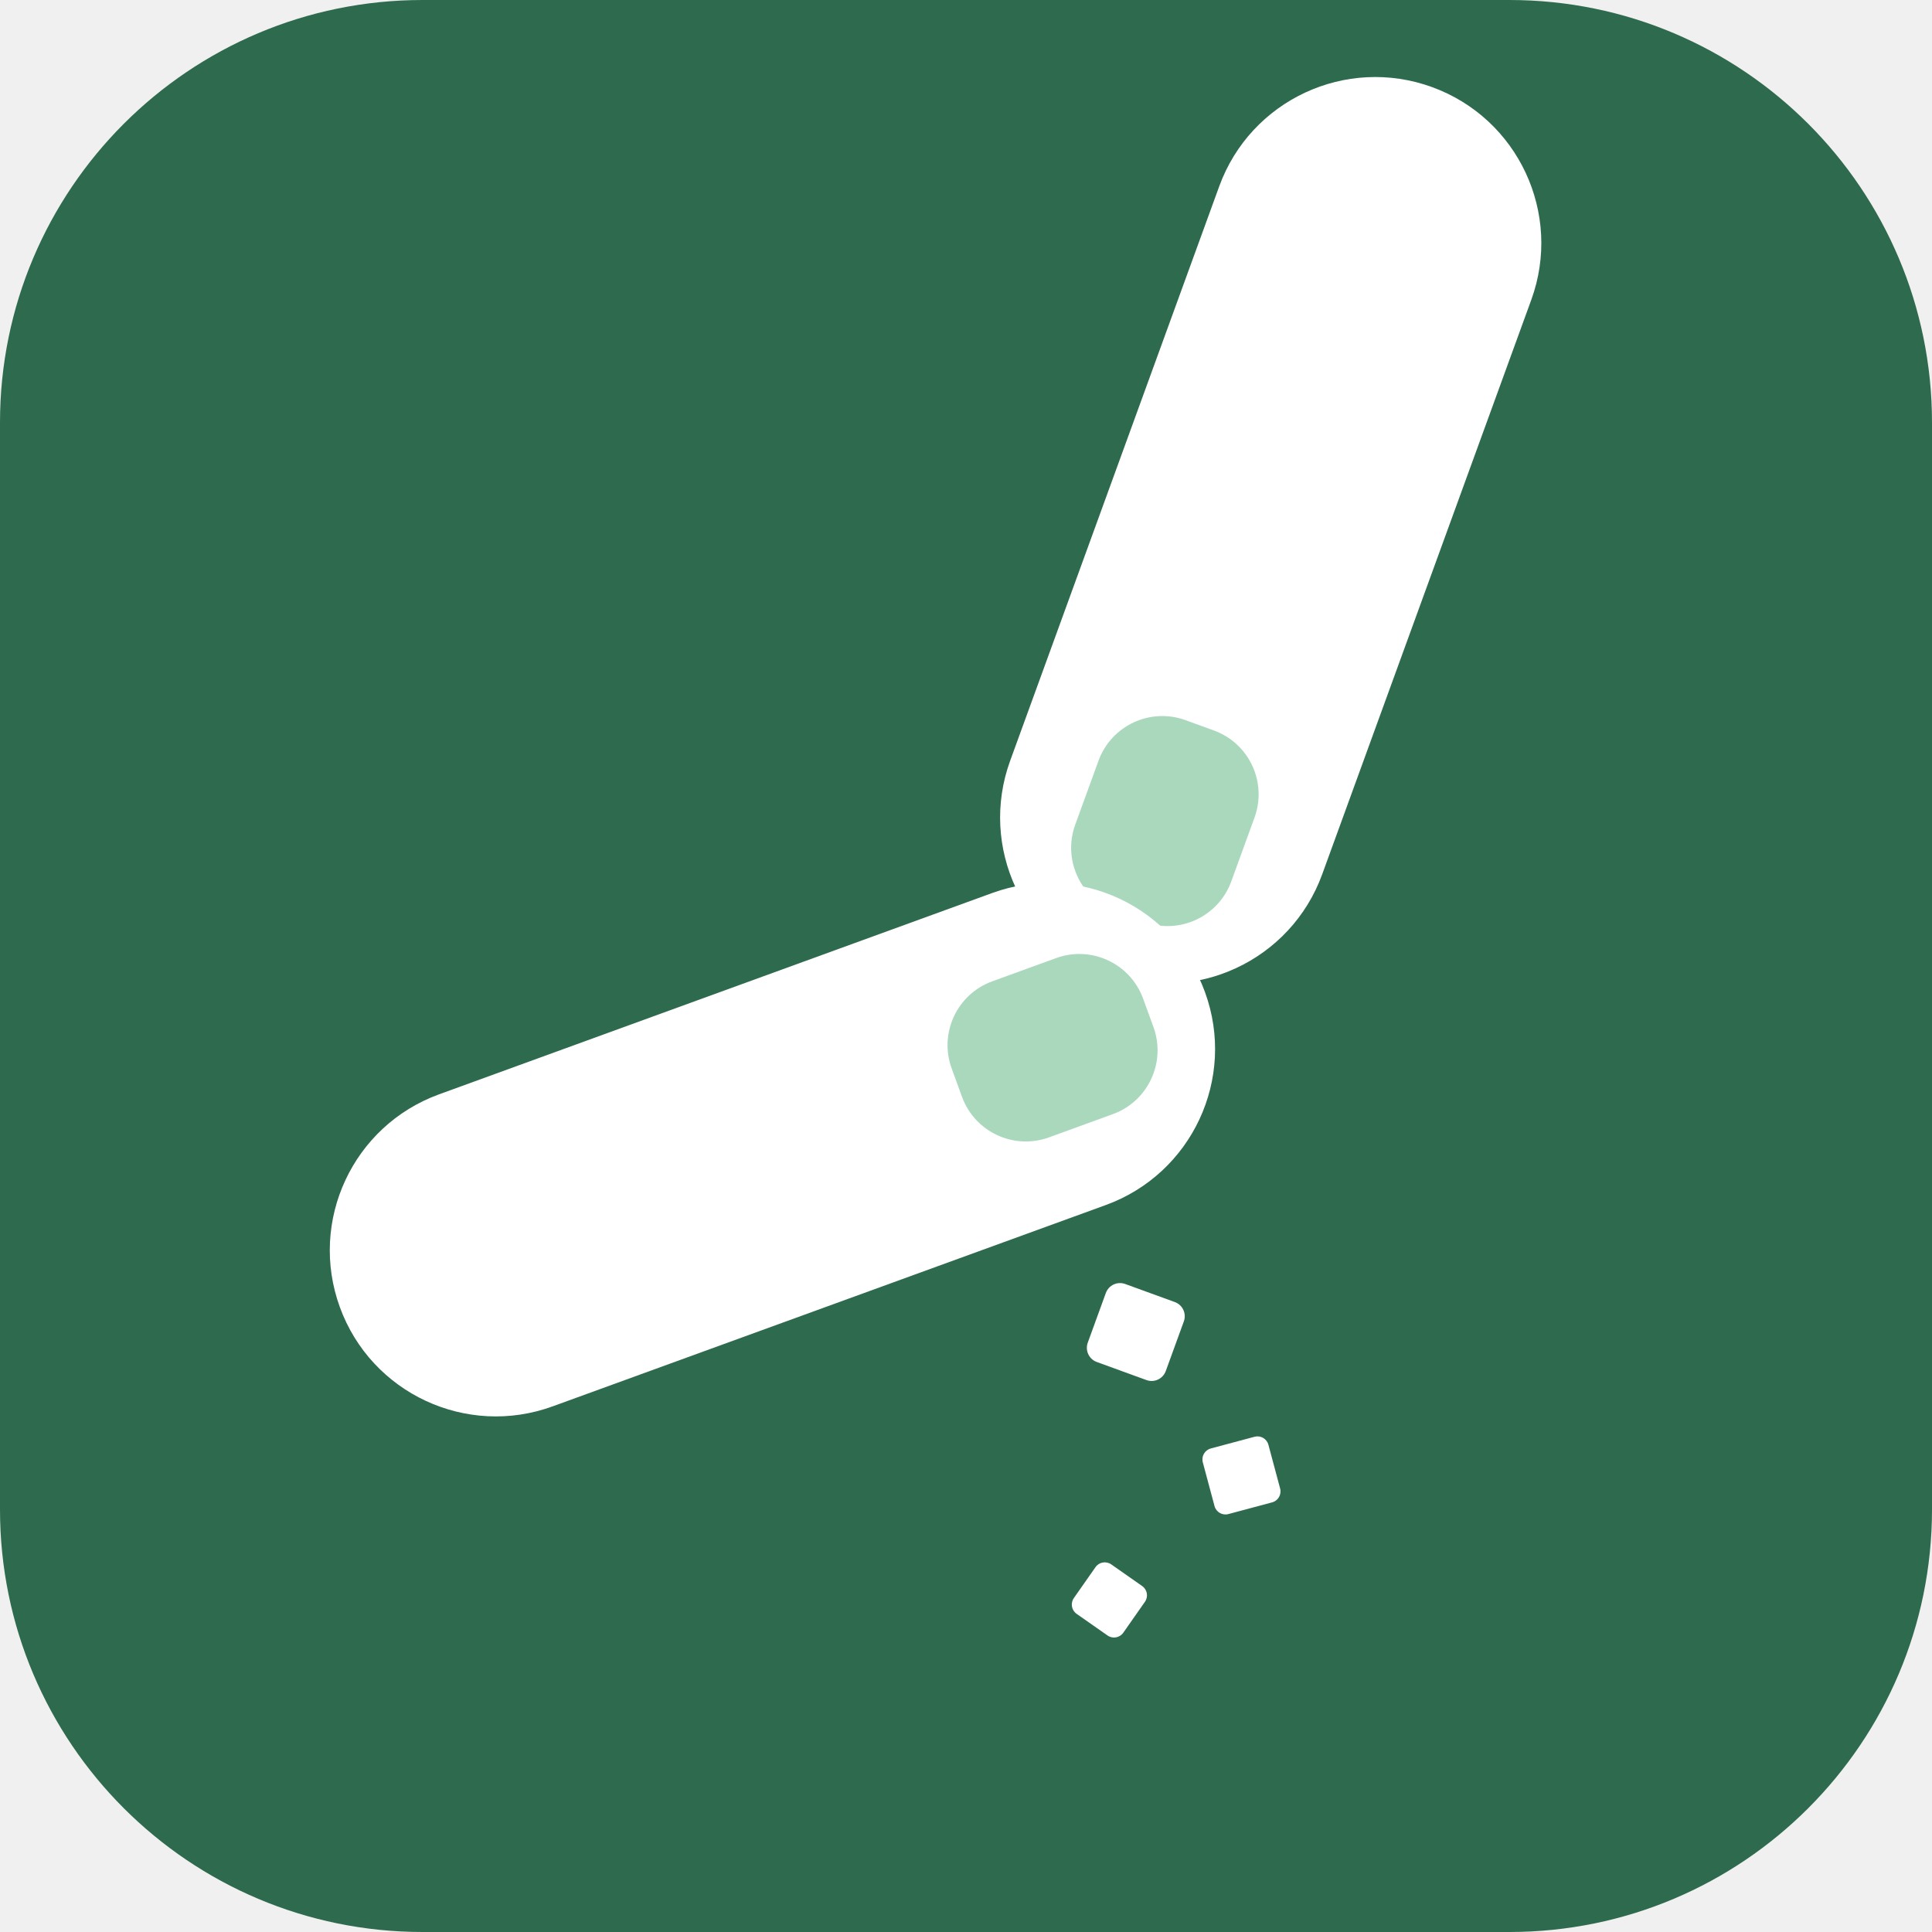
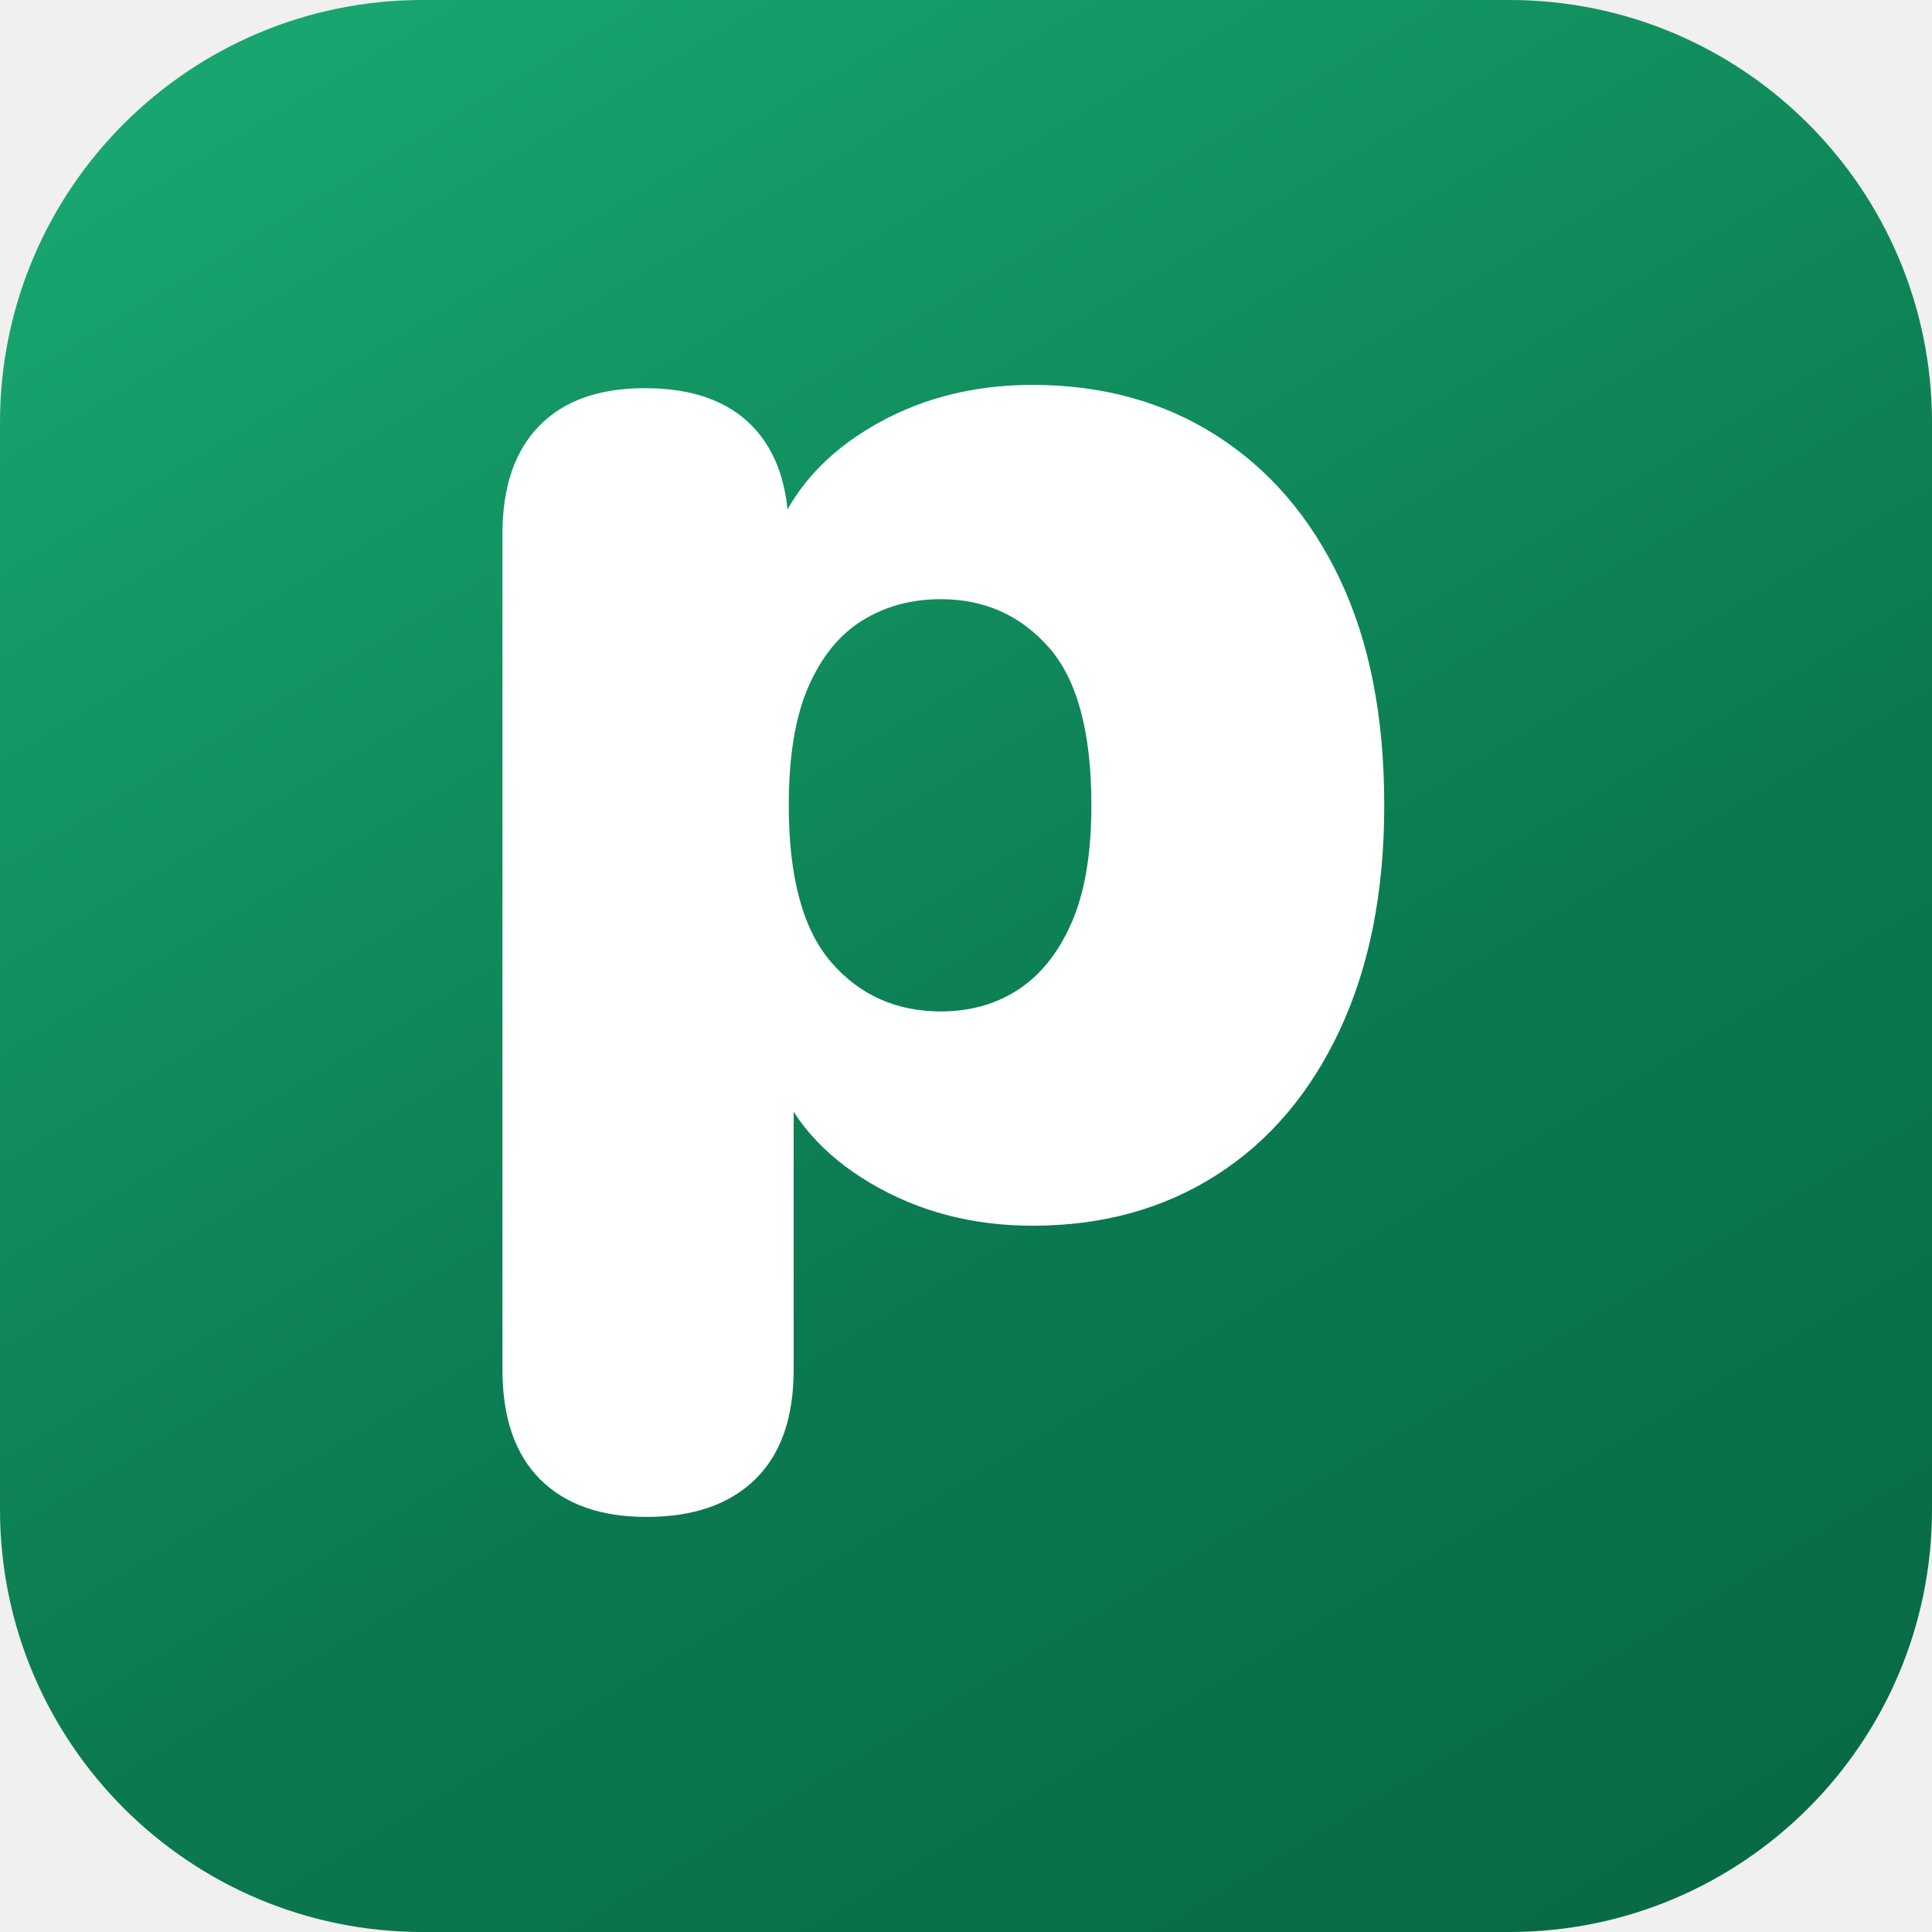
<svg xmlns="http://www.w3.org/2000/svg" viewBox="0 0 512 512">
-   <rect width="512" height="512" rx="112" fill="#2e6a4d" />
-   <g transform="translate(28 -14)">
-     <g transform="rotate(20 266 272)">
-       <rect x="222" y="22" width="88" height="250" rx="44" fill="#fff" />
-       <rect x="244" y="202" width="44" height="54" rx="18" fill="#a9d8bd" />
-     </g>
-     <g transform="rotate(-20 250 292)">
-       <rect x="50" y="248" width="244" height="88" rx="44" fill="#fff" />
-       <rect x="224" y="270" width="54" height="44" rx="18" fill="#a9d8bd" />
-     </g>
-     <g fill="#fff">
-       <rect x="262" y="356" width="22" height="22" rx="4" transform="rotate(20 273 367)" />
-       <rect x="292" y="396" width="18" height="18" rx="3" transform="rotate(-15 301 405)" />
-       <rect x="258" y="430" width="16" height="16" rx="3" transform="rotate(35 266 438)" />
-     </g>
-   </g>
+   <defs>
+     <linearGradient id="g" x1="0.2" y1="0" x2="0.8" y2="1">
+       <stop offset="0" stop-color="#18A56F" />
+       <stop offset="0.6" stop-color="#0B7A50" />
+       <stop offset="1" stop-color="#086B45" />
+     </linearGradient>
+   </defs>
+   <rect width="512" height="512" rx="112" fill="url(#g)" />
+   <path d="M171.32 402L171.32 402Q153.11 402 143.14 392.03Q133.16 382.06 133.16 362.98L133.16 362.98L133.16 141.45Q133.16 122.81 142.92 112.84Q152.67 102.87 170.88 102.87L170.88 102.87Q189.52 102.87 199.28 112.84Q209.03 122.81 209.03 141.45L209.03 141.45L209.03 166.60L204.26 145.35Q210.33 125.84 229.62 113.92Q248.92 102 273.63 102L273.63 102Q301.37 102 322.40 115.44Q343.42 128.88 355.13 153.59Q366.84 178.30 366.84 213.42L366.84 213.42Q366.84 247.66 355.13 272.81Q343.42 297.95 322.40 311.39Q301.37 324.83 273.63 324.83L273.63 324.83Q249.78 324.83 230.71 313.56Q211.63 302.29 205.13 284.08L205.13 284.08L210.33 284.08L210.33 362.98Q210.33 382.06 200.14 392.03Q189.96 402 171.32 402ZM249.35 268.04L249.35 268.04Q261.05 268.04 269.94 262.19Q278.83 256.34 284.03 244.41Q289.23 232.49 289.23 213.42L289.23 213.42Q289.23 184.37 277.96 171.58Q266.69 158.79 249.35 158.79L249.35 158.79Q237.64 158.79 228.54 164.43Q219.44 170.06 214.23 181.99Q209.03 193.91 209.03 213.42L209.03 213.42Q209.03 242.03 220.30 255.03Q231.58 268.04 249.35 268.04Z" fill="#fff" />
</svg>
